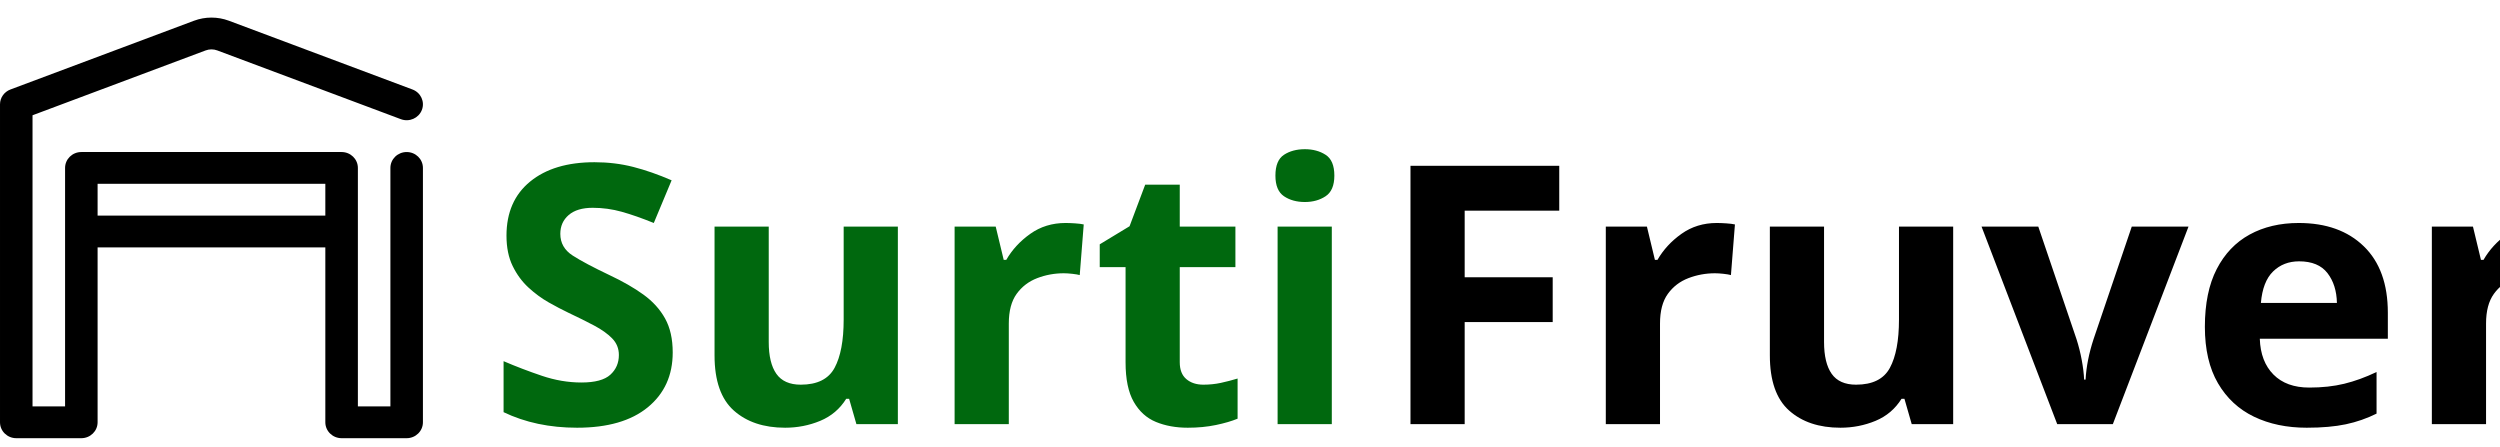
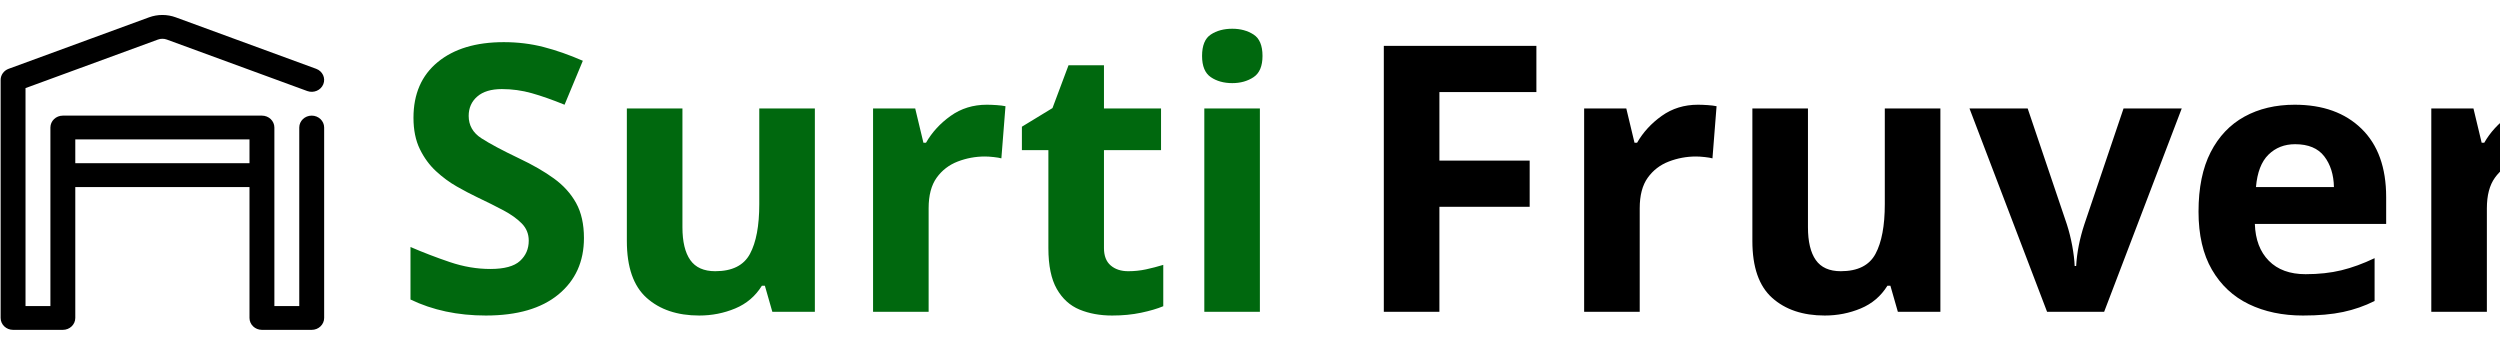
- <svg xmlns="http://www.w3.org/2000/svg" width="112" height="20" xml:space="preserve" overflow="hidden">
+ <svg xmlns="http://www.w3.org/2000/svg" width="898" height="123" xml:space="preserve" overflow="hidden">
  <defs>
    <clipPath id="clip0">
-       <rect x="13" y="186" width="112" height="20" />
+       <rect x="71" y="423" width="898" height="123" />
    </clipPath>
  </defs>
-   <g clip-path="url(#clip0)" transform="translate(-13 -186)">
-     <path d="M7.747 25.441 7.747 33.276C7.747 33.669 7.423 33.988 7.022 33.988L4.124 33.988C3.723 33.988 3.399 33.669 3.399 33.276L3.399 19.031C3.399 18.736 3.584 18.472 3.864 18.366 3.864 18.366 10.169 15.992 12.042 15.286 12.543 15.098 13.097 15.098 13.598 15.286 15.471 15.992 21.776 18.366 21.776 18.366 22.149 18.507 22.337 18.919 22.193 19.286 22.05 19.653 21.631 19.837 21.258 19.696 21.258 19.696 14.953 17.322 13.079 16.616 12.912 16.553 12.728 16.553 12.561 16.616L4.848 19.521 4.848 32.563 6.298 32.563 6.298 21.88C6.298 21.487 6.622 21.168 7.022 21.168L18.618 21.168C19.018 21.168 19.343 21.487 19.343 21.88L19.343 32.563 20.792 32.563 20.792 21.88C20.792 21.487 21.117 21.168 21.517 21.168 21.917 21.168 22.241 21.487 22.241 21.88L22.241 33.276C22.241 33.669 21.917 33.988 21.517 33.988L18.618 33.988C18.218 33.988 17.893 33.669 17.893 33.276L17.893 25.441 7.747 25.441ZM17.893 24.017 17.893 22.592 7.747 22.592 7.747 24.017 17.893 24.017Z" fill-rule="evenodd" transform="matrix(1.00556 0 0 1 9.58235 171.643)" />
-     <text fill="#00680E" font-family="Aharoni,Aharoni_MSFontService,sans-serif" font-weight="700" font-size="596" transform="matrix(0.0273412 0 0 0.0271901 34.8105 205)">Surti</text>
-     <text font-family="Aharoni,Aharoni_MSFontService,sans-serif" font-weight="700" font-size="596" transform="matrix(0.0273412 0 0 0.0271901 74.723 205)">Fruver </text>
+   <g clip-path="url(#clip0)" transform="translate(-71 -423)">
+     <path d="M63.488 197.223 63.488 244.252C63.488 246.613 61.491 248.525 59.025 248.525L41.176 248.525C38.71 248.525 36.713 246.613 36.713 244.252L36.713 158.747C36.713 156.976 37.852 155.389 39.579 154.755 39.579 154.755 78.401 140.501 89.935 136.267 93.019 135.134 96.433 135.134 99.517 136.267 111.051 140.501 149.874 154.755 149.874 154.755 152.173 155.6 153.324 158.074 152.443 160.276 151.562 162.48 148.98 163.583 146.68 162.739 146.68 162.739 107.857 148.485 96.323 144.251 95.295 143.873 94.158 143.873 93.13 144.251L45.638 161.687 45.638 239.974 54.564 239.974 54.564 175.848C54.564 173.487 56.561 171.572 59.025 171.572L130.426 171.572C132.891 171.572 134.889 173.487 134.889 175.848L134.889 239.974 143.814 239.974 143.814 175.848C143.814 173.488 145.813 171.572 148.277 171.572 150.739 171.572 152.739 173.488 152.739 175.848L152.739 244.252C152.739 246.613 150.741 248.525 148.277 248.525L130.426 248.525C127.962 248.525 125.964 246.613 125.964 244.252L125.964 197.223 63.488 197.223ZM125.964 188.673 125.964 180.123 63.488 180.123 63.488 188.673 125.964 188.673Z" fill-rule="evenodd" transform="matrix(1.00157 0 0 1 34.4563 292.96)" />
+     <text fill="#00680E" font-family="Aharoni,Aharoni_MSFontService,sans-serif" font-weight="700" font-size="550" transform="matrix(0.243625 0 0 0.243242 212.285 535)">Surti</text>
+     <text font-family="Aharoni,Aharoni_MSFontService,sans-serif" font-weight="700" font-size="550" transform="matrix(0.243625 0 0 0.243242 556.008 535)">Fruver</text>
  </g>
</svg>
